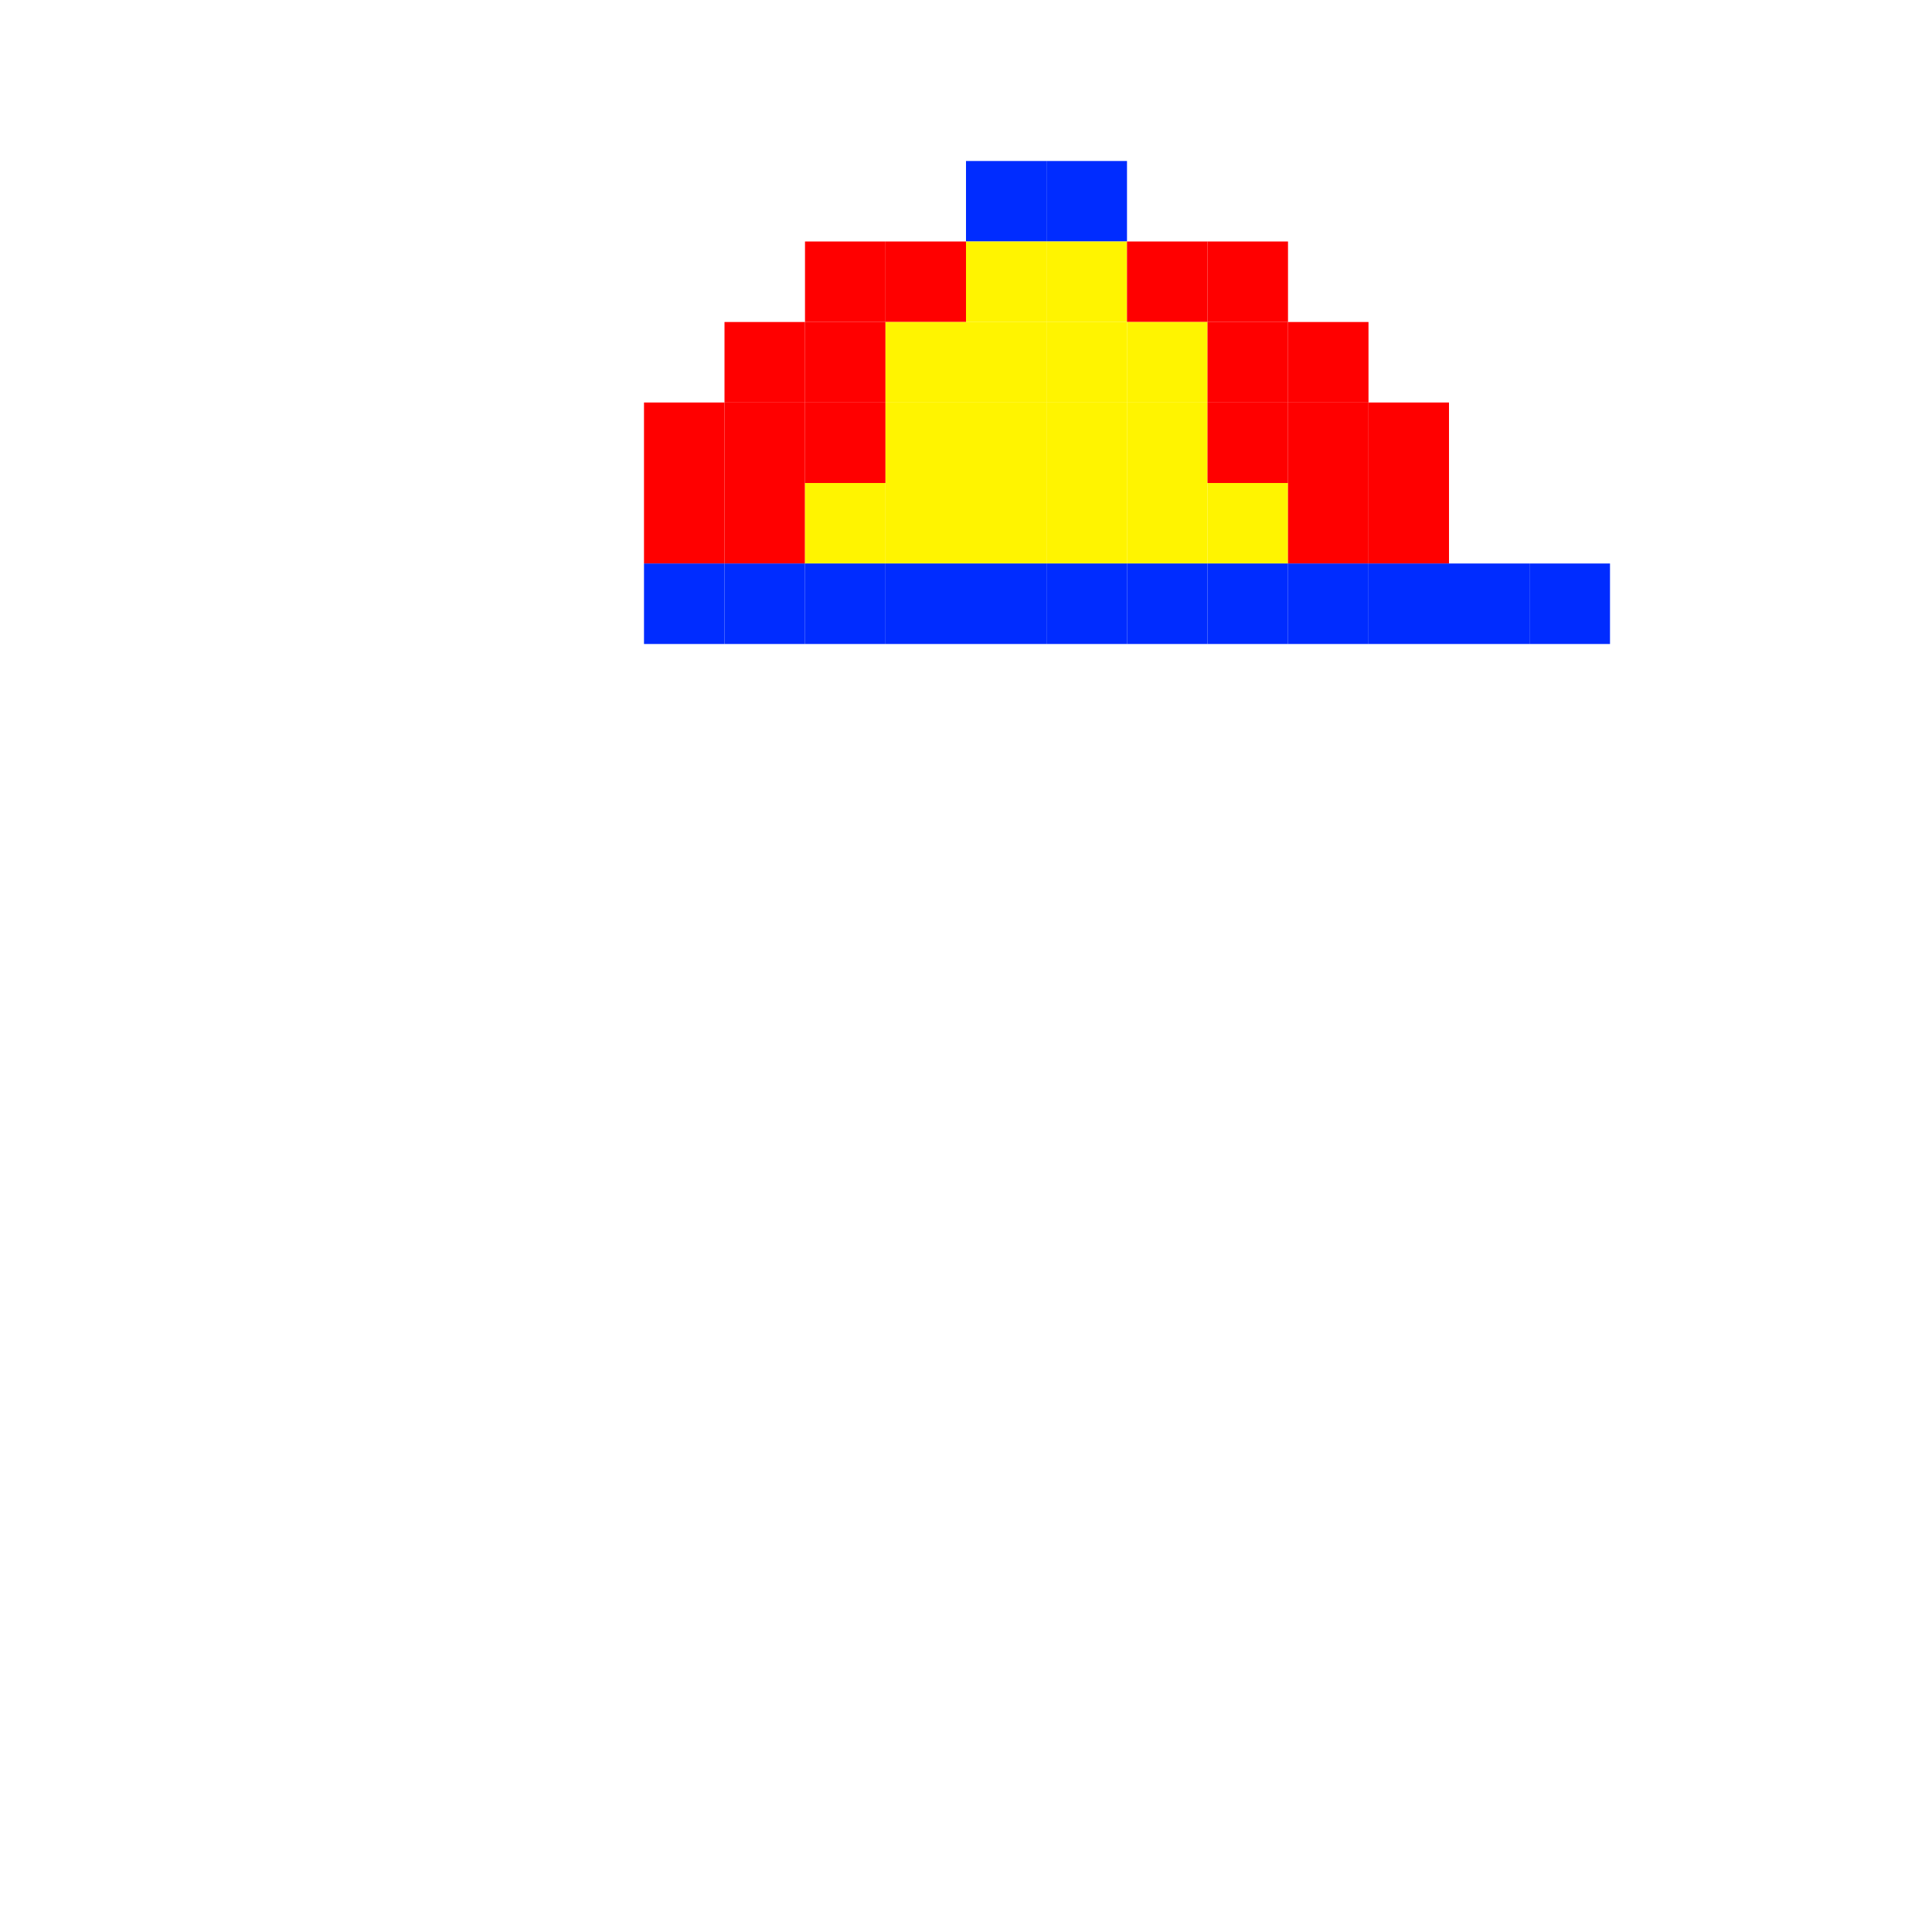
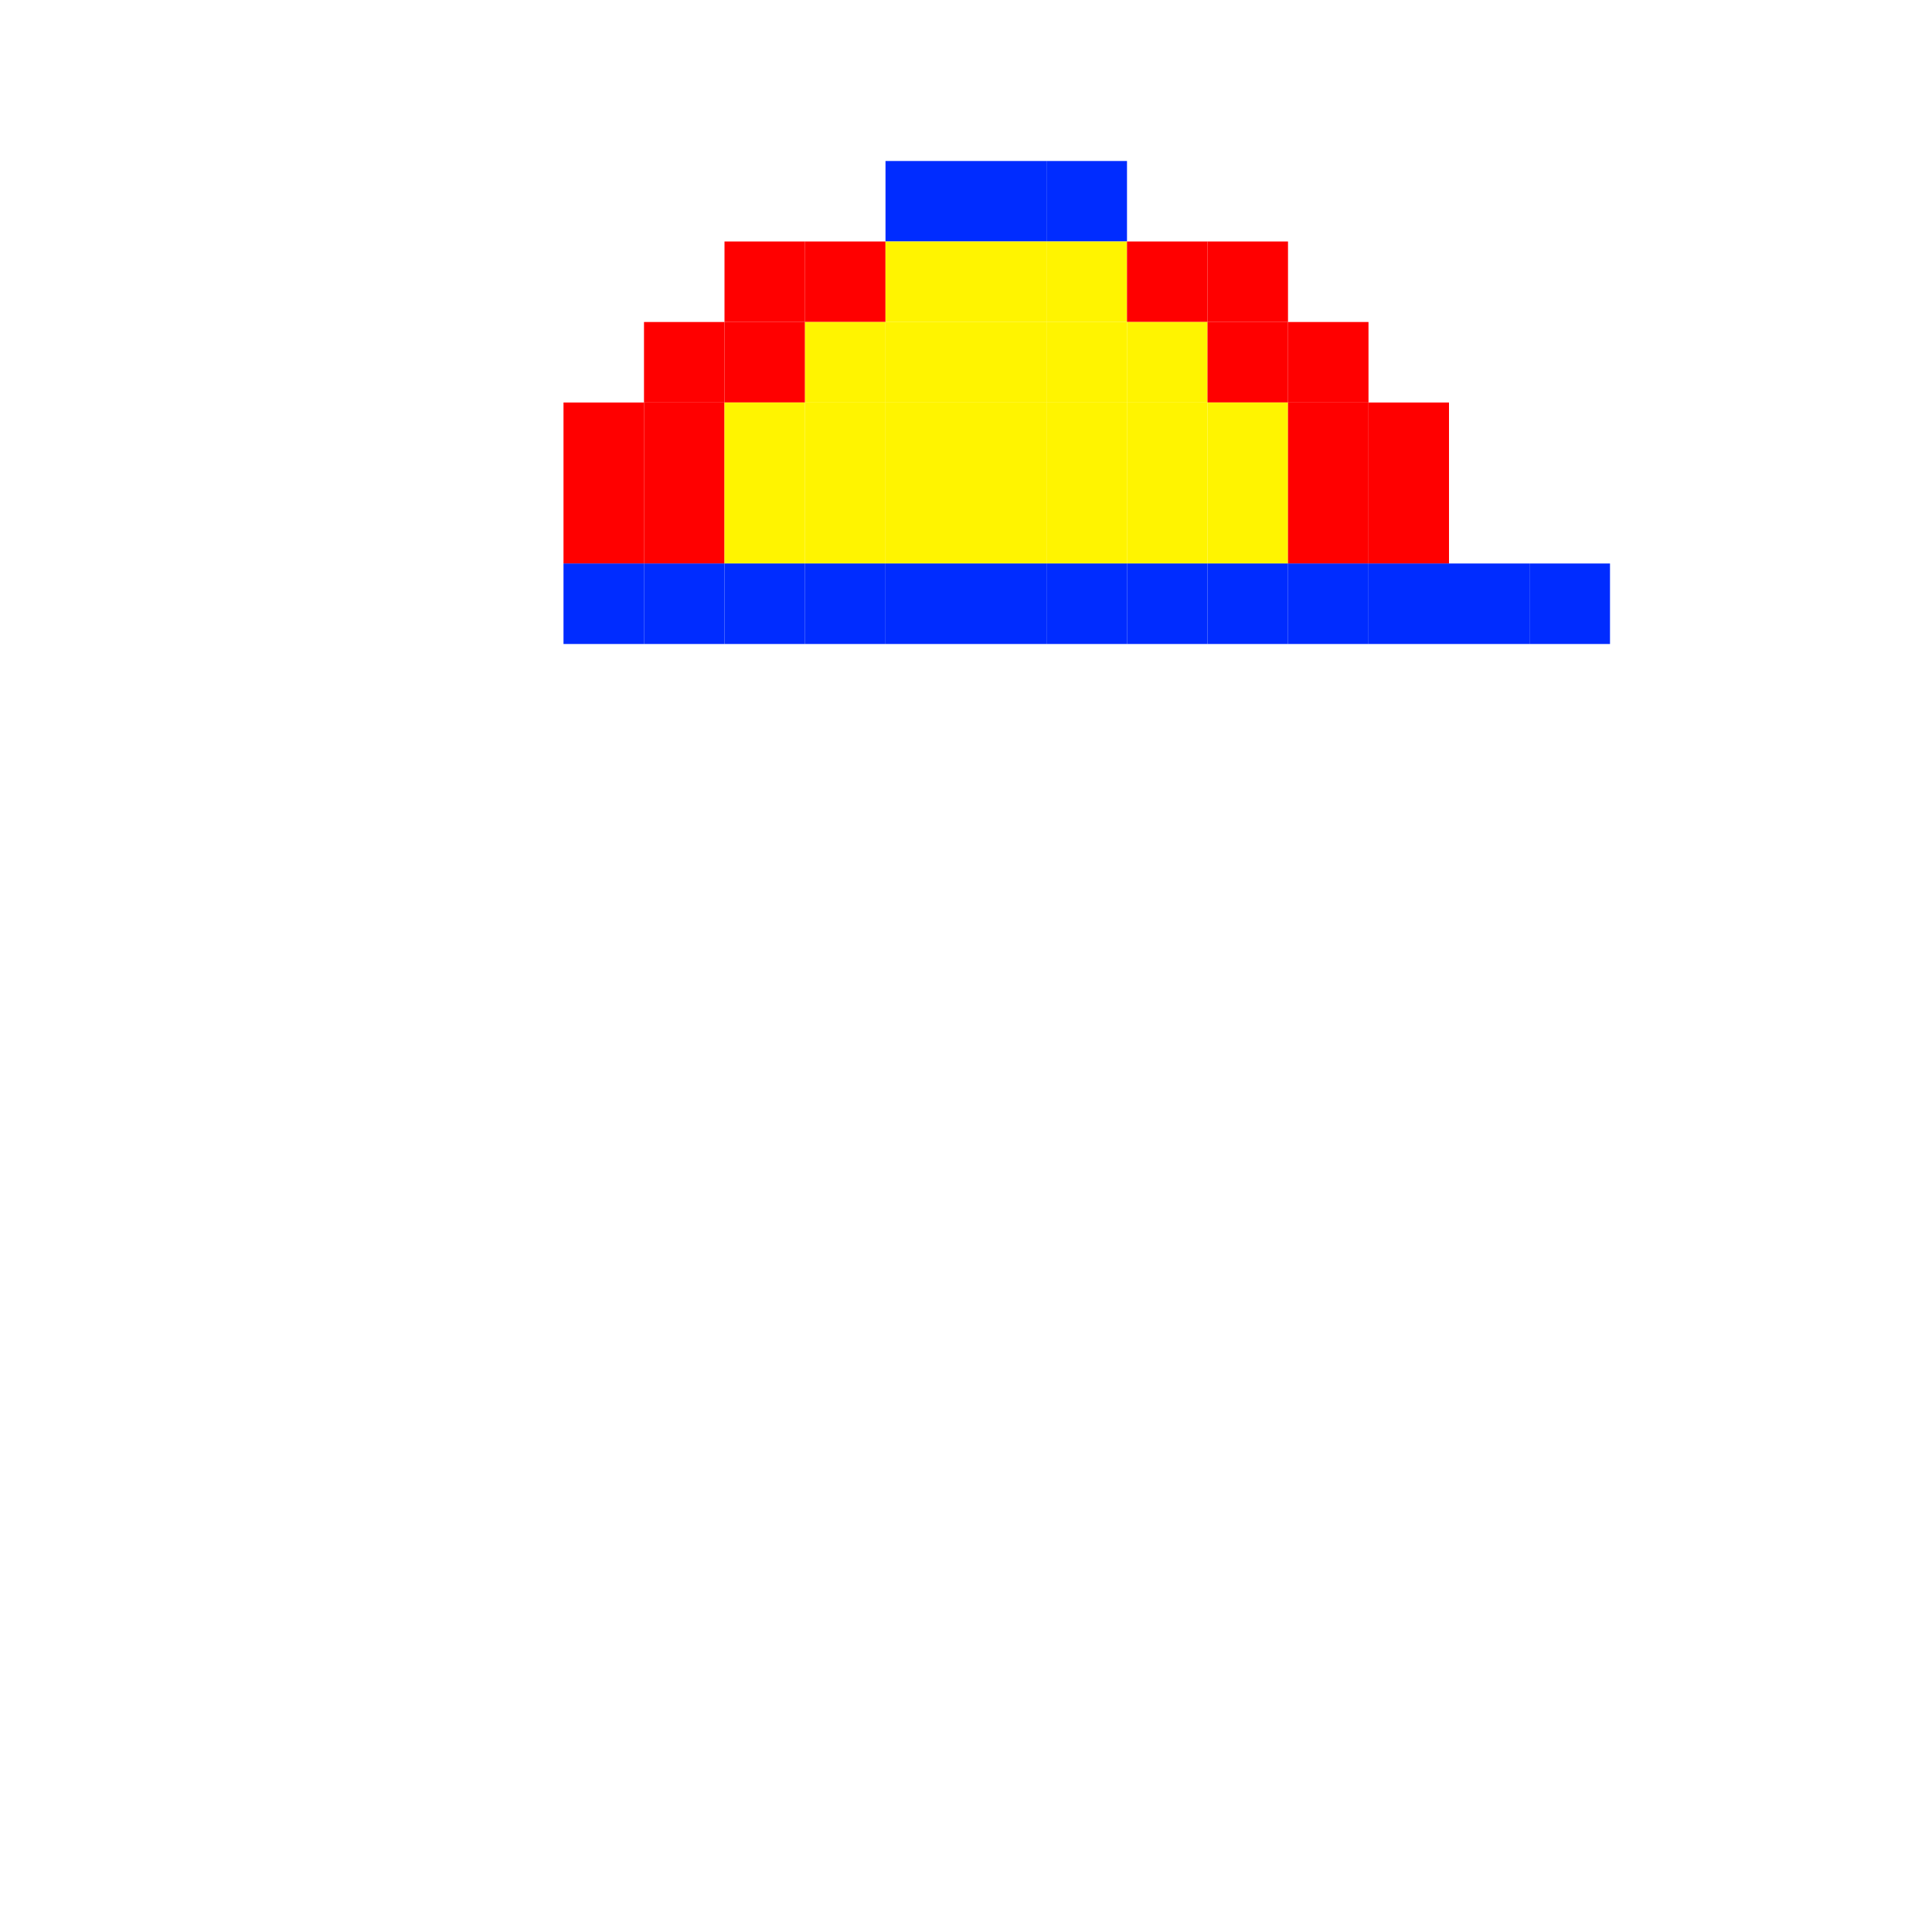
<svg xmlns="http://www.w3.org/2000/svg" width="24" height="24" viewBox="0 0 24 24" fill="none">
-   <rect x="12" y="2" width="1" height="1" fill="#002CFF" />
-   <rect x="13" y="2" width="1" height="1" fill="#002CFF" />
-   <rect x="10" y="3" width="1" height="1" fill="#FF0000" />
-   <rect x="11" y="3" width="1" height="1" fill="#FF0000" />
-   <rect x="12" y="3" width="1" height="1" fill="#FFF400" />
-   <rect x="13" y="3" width="1" height="1" fill="#FFF400" />
-   <rect x="14" y="3" width="1" height="1" fill="#FF0000" />
-   <rect x="15" y="3" width="1" height="1" fill="#FF0000" />
-   <rect x="9" y="4" width="1" height="1" fill="#FF0000" />
-   <rect x="10" y="4" width="1" height="1" fill="#FF0000" />
-   <rect x="11" y="4" width="1" height="1" fill="#FFF400" />
-   <rect x="12" y="4" width="1" height="1" fill="#FFF400" />
-   <rect x="13" y="4" width="1" height="1" fill="#FFF400" />
-   <rect x="14" y="4" width="1" height="1" fill="#FFF400" />
-   <rect x="15" y="4" width="1" height="1" fill="#FF0000" />
-   <rect x="16" y="4" width="1" height="1" fill="#FF0000" />
-   <rect x="8" y="5" width="1" height="1" fill="#FF0000" />
-   <rect x="9" y="5" width="1" height="1" fill="#FF0000" />
-   <rect x="10" y="5" width="1" height="1" fill="#FF0000" />
-   <rect x="11" y="5" width="1" height="1" fill="#FFF400" />
-   <rect x="12" y="5" width="1" height="1" fill="#FFF400" />
-   <rect x="13" y="5" width="1" height="1" fill="#FFF400" />
-   <rect x="14" y="5" width="1" height="1" fill="#FFF400" />
-   <rect x="15" y="5" width="1" height="1" fill="#FF0000" />
-   <rect x="16" y="5" width="1" height="1" fill="#FF0000" />
-   <rect x="17" y="5" width="1" height="1" fill="#FF0000" />
-   <rect x="8" y="6" width="1" height="1" fill="#FF0000" />
-   <rect x="9" y="6" width="1" height="1" fill="#FF0000" />
-   <rect x="10" y="6" width="1" height="1" fill="#FFF400" />
-   <rect x="11" y="6" width="1" height="1" fill="#FFF400" />
-   <rect x="12" y="6" width="1" height="1" fill="#FFF400" />
-   <rect x="13" y="6" width="1" height="1" fill="#FFF400" />
-   <rect x="14" y="6" width="1" height="1" fill="#FFF400" />
-   <rect x="15" y="6" width="1" height="1" fill="#FFF400" />
-   <rect x="16" y="6" width="1" height="1" fill="#FF0000" />
-   <rect x="17" y="6" width="1" height="1" fill="#FF0000" />
-   <rect x="8" y="7" width="1" height="1" fill="#002CFF" />
-   <rect x="9" y="7" width="1" height="1" fill="#002CFF" />
-   <rect x="10" y="7" width="1" height="1" fill="#002CFF" />
-   <rect x="11" y="7" width="1" height="1" fill="#002CFF" />
-   <rect x="12" y="7" width="1" height="1" fill="#002CFF" />
-   <rect x="13" y="7" width="1" height="1" fill="#002CFF" />
-   <rect x="14" y="7" width="1" height="1" fill="#002CFF" />
-   <rect x="15" y="7" width="1" height="1" fill="#002CFF" />
-   <rect x="16" y="7" width="1" height="1" fill="#002CFF" />
-   <rect x="17" y="7" width="1" height="1" fill="#002CFF" />
-   <rect x="18" y="7" width="1" height="1" fill="#002CFF" />
-   <rect x="19" y="7" width="1" height="1" fill="#002CFF" />
+   <path d="M13 2H12V3H13V2Z" fill="#002CFF" />
+   <path d="M12 2H11V3H12V2Z" fill="#002CFF" />
+   <path d="M14 2H13V3H14V2Z" fill="#002CFF" />
+   <path d="M11 3H10V4H11V3Z" fill="#FF0000" />
+   <path d="M10 3H9V4H10V3Z" fill="#FF0000" />
+   <path d="M12 3H11V4H12V3Z" fill="#FFF400" />
+   <path d="M13 3H12V4H13V3Z" fill="#FFF400" />
+   <path d="M14 3H13V4H14V3Z" fill="#FFF400" />
+   <path d="M15 3H14V4H15V3Z" fill="#FF0000" />
+   <path d="M16 3H15V4H16V3Z" fill="#FF0000" />
+   <path d="M10 4H9V5H10V4Z" fill="#FF0000" />
+   <path d="M9 4H8V5H9V4Z" fill="#FF0000" />
+   <path d="M11 4H10V5H11V4Z" fill="#FFF400" />
+   <path d="M12 4H11V5H12V4Z" fill="#FFF400" />
+   <path d="M13 4H12V5H13V4Z" fill="#FFF400" />
+   <path d="M14 4H13V5H14V4Z" fill="#FFF400" />
+   <path d="M15 4H14V5H15V4Z" fill="#FFF400" />
+   <path d="M16 4H15V5H16V4Z" fill="#FF0000" />
+   <path d="M17 4H16V5H17V4Z" fill="#FF0000" />
+   <path d="M9 5H8V6H9V5Z" fill="#FF0000" />
+   <path d="M8 5H7V6H8V5Z" fill="#FF0000" />
+   <path d="M10 5H9V6H10V5Z" fill="#FFF400" />
+   <path d="M11 5H10V6H11V5Z" fill="#FFF400" />
+   <path d="M12 5H11V6H12V5Z" fill="#FFF400" />
+   <path d="M13 5H12V6H13V5Z" fill="#FFF400" />
+   <path d="M14 5H13V6H14V5Z" fill="#FFF400" />
+   <path d="M15 5H14V6H15V5Z" fill="#FFF400" />
+   <path d="M16 5H15V6H16V5Z" fill="#FFF400" />
+   <path d="M17 5H16V6H17V5Z" fill="#FF0000" />
+   <path d="M18 5H17V6H18V5Z" fill="#FF0000" />
+   <path d="M9 6H8V7H9V6Z" fill="#FF0000" />
+   <path d="M8 6H7V7H8V6Z" fill="#FF0000" />
+   <path d="M10 6H9V7H10V6Z" fill="#FFF400" />
+   <path d="M11 6H10V7H11V6Z" fill="#FFF400" />
+   <path d="M12 6H11V7H12V6Z" fill="#FFF400" />
+   <path d="M13 6H12V7H13V6Z" fill="#FFF400" />
+   <path d="M14 6H13V7H14V6Z" fill="#FFF400" />
+   <path d="M15 6H14V7H15V6Z" fill="#FFF400" />
+   <path d="M16 6H15V7H16V6Z" fill="#FFF400" />
+   <path d="M17 6H16V7H17V6Z" fill="#FF0000" />
+   <path d="M18 6H17V7H18V6Z" fill="#FF0000" />
+   <path d="M9 7H8V8H9V7Z" fill="#002CFF" />
+   <path d="M8 7H7V8H8V7Z" fill="#002CFF" />
+   <path d="M10 7H9V8H10V7Z" fill="#002CFF" />
+   <path d="M11 7H10V8H11V7Z" fill="#002CFF" />
+   <path d="M12 7H11V8H12V7Z" fill="#002CFF" />
+   <path d="M13 7H12V8H13V7Z" fill="#002CFF" />
+   <path d="M14 7H13V8H14V7Z" fill="#002CFF" />
+   <path d="M15 7H14V8H15V7Z" fill="#002CFF" />
+   <path d="M16 7H15V8H16V7Z" fill="#002CFF" />
+   <path d="M17 7H16V8H17V7Z" fill="#002CFF" />
+   <path d="M18 7H17V8H18V7Z" fill="#002CFF" />
+   <path d="M19 7H18V8H19V7Z" fill="#002CFF" />
+   <path d="M20 7H19V8H20V7Z" fill="#002CFF" />
</svg>
